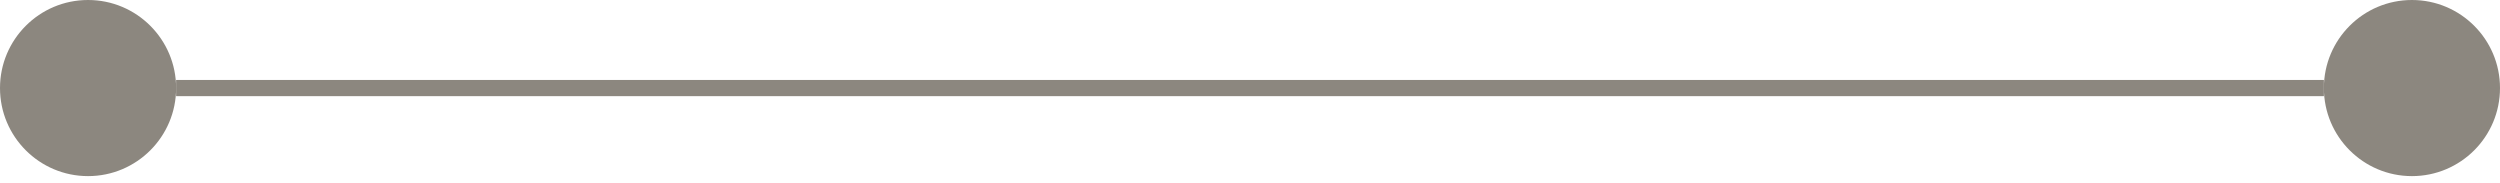
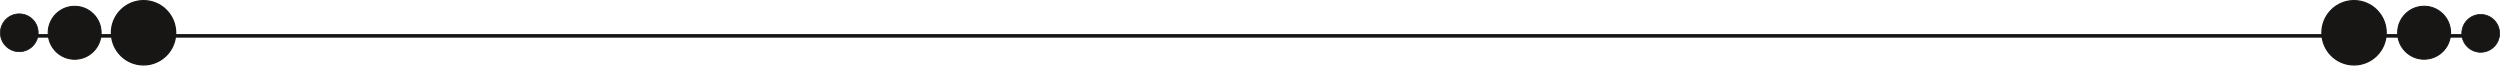
- <svg xmlns="http://www.w3.org/2000/svg" width="247" height="18" viewBox="0 0 247 18" fill="none">
-   <line x1="17.4" y1="8.7" x2="229.6" y2="8.7" stroke="#8C877F" stroke-width="1.6" />
-   <circle cx="8.7" cy="8.7" r="8.7" fill="#8C877F" />
-   <circle cx="238.3" cy="8.7" r="8.7" fill="#8C877F" />
+ <svg xmlns="http://www.w3.org/2000/svg" width="549" height="15" viewBox="0 0 549 15" fill="none">
+   <path d="M0.998 7.875H548.502" stroke="#171614" stroke-width="0.8" stroke-linecap="round" />
+   <circle cx="516.948" cy="7.198" r="7.056" fill="#171614" stroke="#171614" stroke-width="0.282" />
+   <circle cx="532.339" cy="7.187" r="5.811" fill="#171614" stroke="#171614" stroke-width="0.232" />
+   <circle cx="544.761" cy="7.326" r="4.151" fill="#171614" stroke="#171614" stroke-width="0.166" />
+   <circle cx="4.234" cy="7.198" r="4.151" transform="rotate(-180 4.23388 7.19775)" fill="#171614" stroke="#171614" stroke-width="0.166" />
+   <circle cx="16.395" cy="7.198" r="5.811" transform="rotate(-180 16.3953 7.19755)" fill="#171614" stroke="#171614" stroke-width="0.232" />
+   <circle cx="31.52" cy="7.198" r="7.056" transform="rotate(-180 31.5204 7.19789)" fill="#171614" stroke="#171614" stroke-width="0.282" />
</svg>
